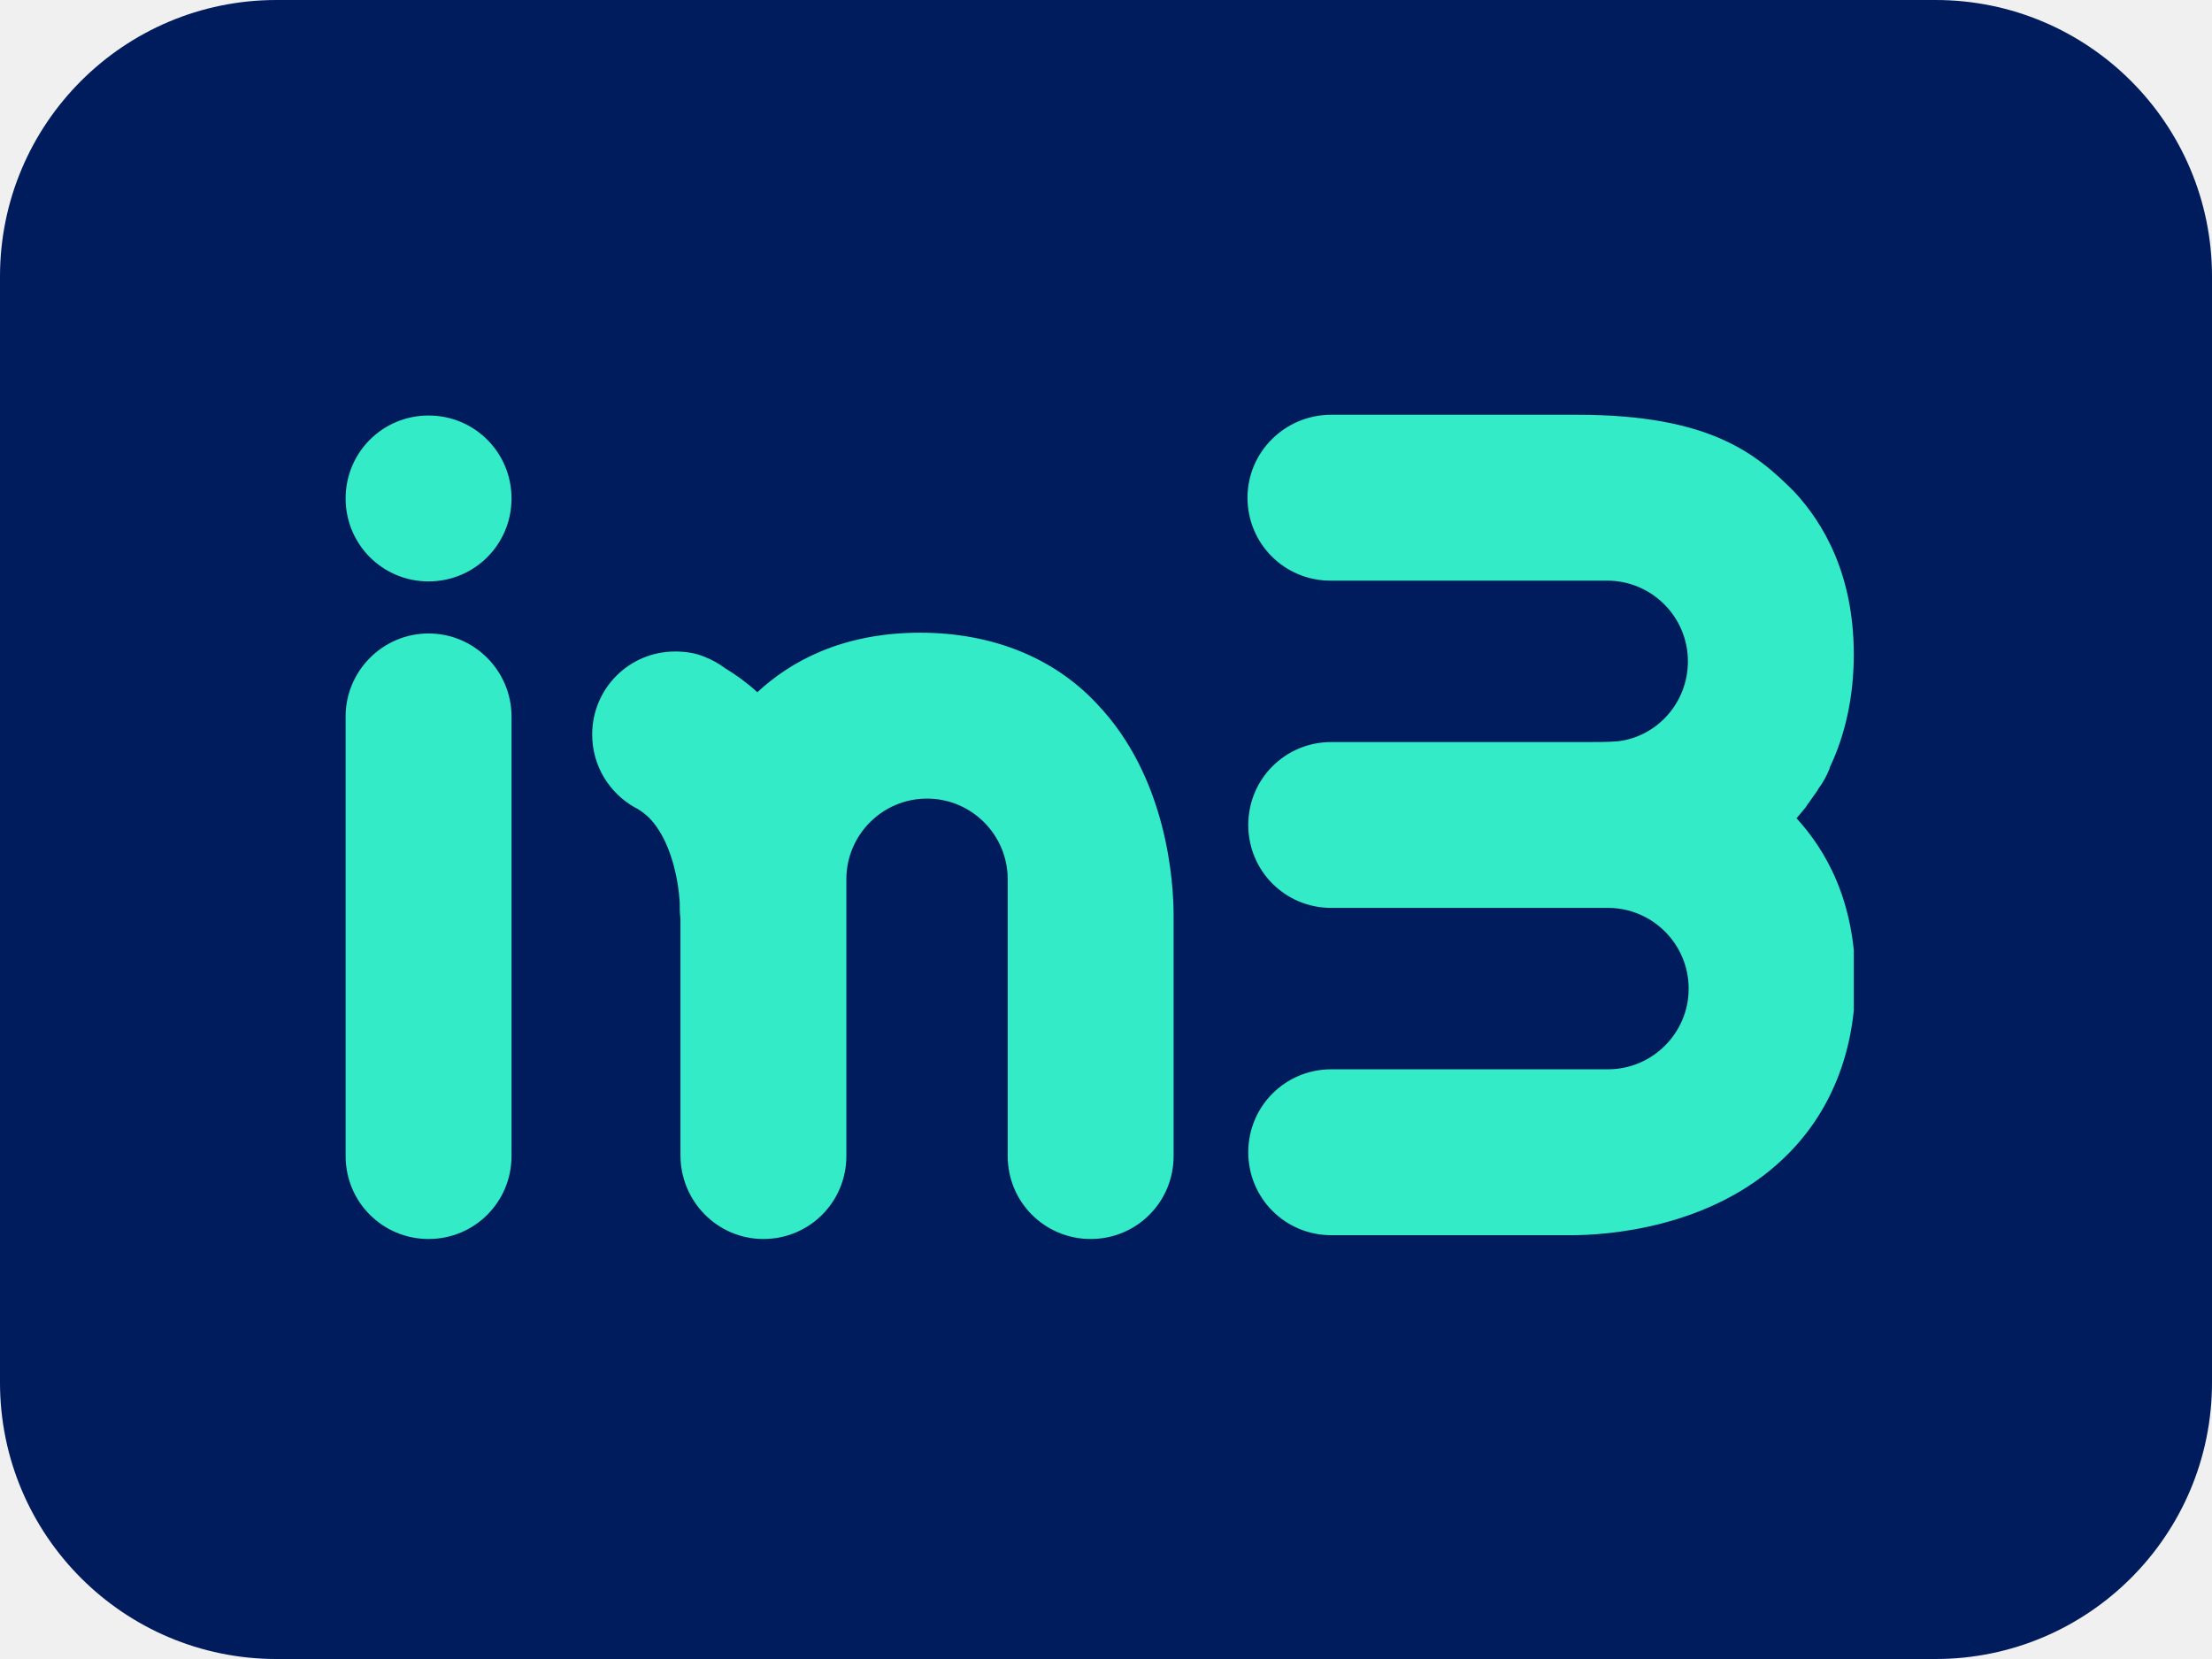
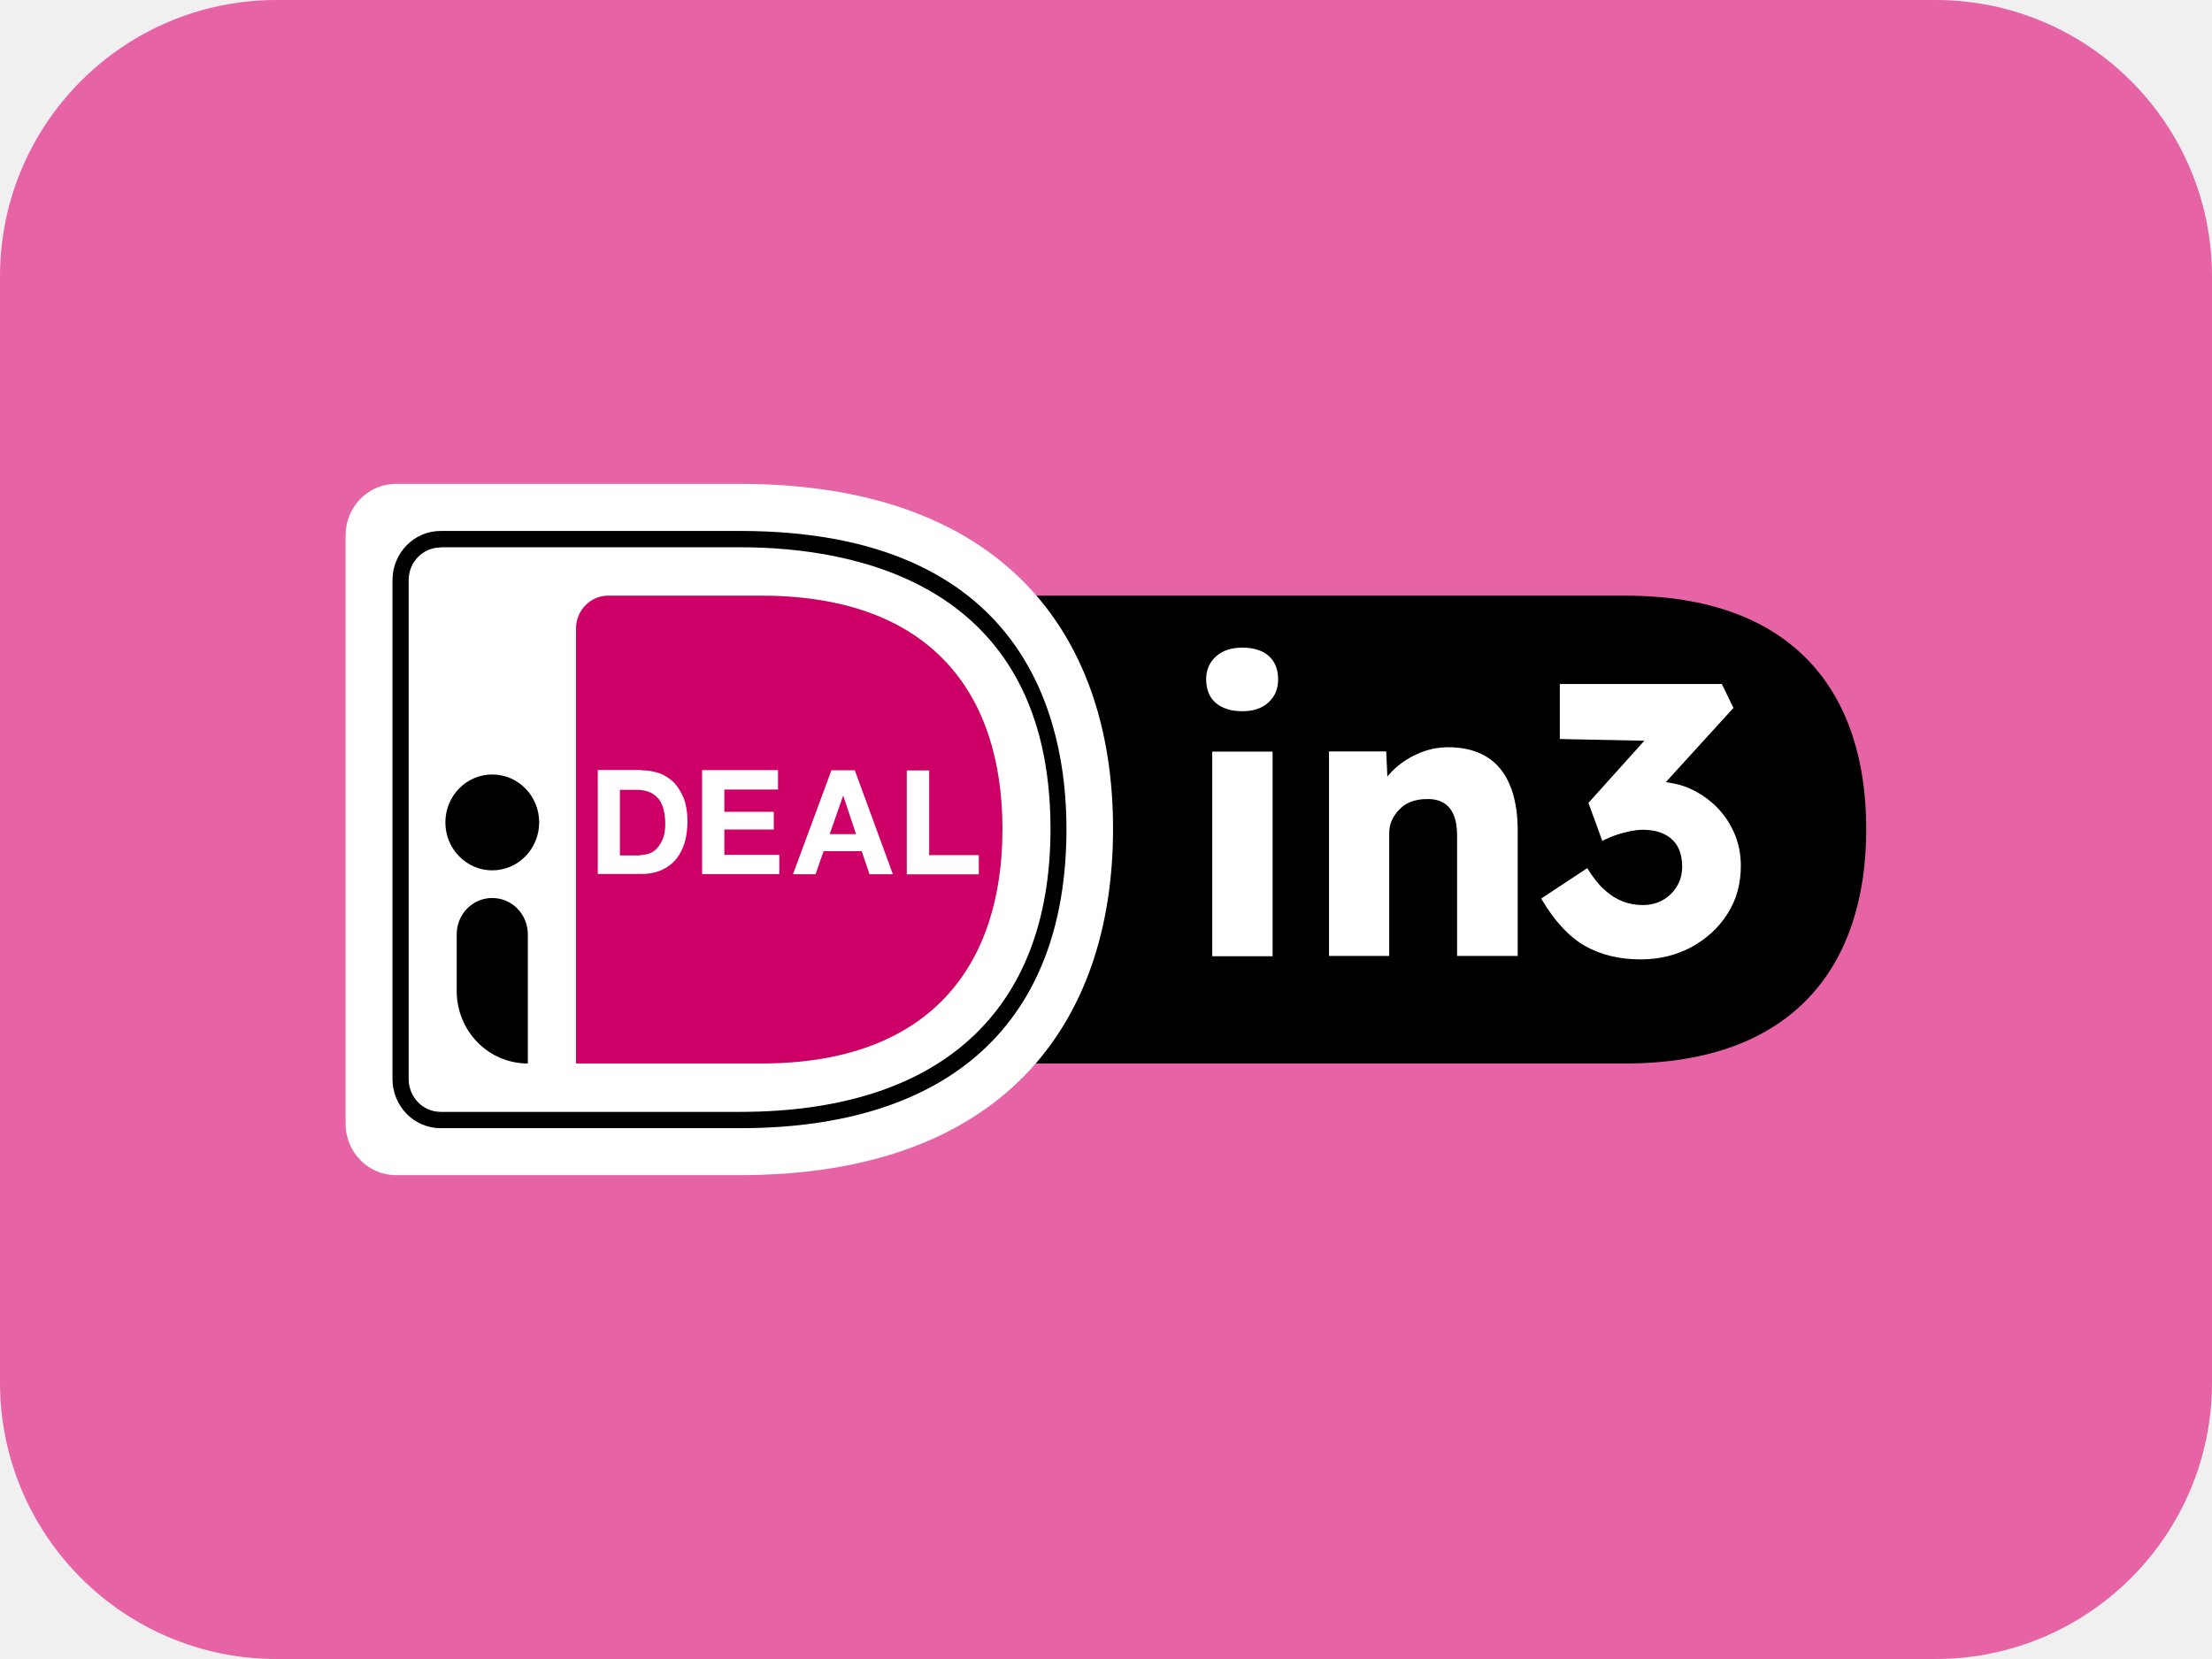
<svg xmlns="http://www.w3.org/2000/svg" width="32" height="24" viewBox="0 0 32 24" fill="none">
-   <rect width="32" height="24" rx="4" fill="#001C5D" />
-   <g clip-path="url(#clip0_2767_2)">
-     <path d="M6.2 9.164C5.535 9.164 5 9.709 5 10.364V16.724C5 17.389 5.535 17.924 6.2 17.924C6.865 17.924 7.4 17.389 7.4 16.724V10.364C7.4 9.709 6.865 9.164 6.2 9.164Z" fill="#33EBC7" />
-     <path d="M6.2 8.411C6.865 8.411 7.4 7.876 7.4 7.211C7.4 6.545 6.865 6.011 6.2 6.011C5.535 6.011 5 6.545 5 7.211C5 7.876 5.535 8.411 6.2 8.411Z" fill="#33EBC7" />
-     <path d="M13.313 9.153C12.156 9.153 11.415 9.589 10.956 10.014C10.815 9.884 10.651 9.764 10.487 9.665C10.4 9.6 10.302 9.545 10.193 9.502C10.062 9.447 9.92 9.425 9.767 9.425C9.102 9.425 8.567 9.96 8.567 10.626C8.567 11.084 8.818 11.476 9.189 11.684C9.2 11.684 9.2 11.694 9.211 11.694C9.287 11.738 9.353 11.793 9.396 11.836C9.702 12.153 9.811 12.709 9.833 13.047C9.833 13.134 9.833 13.222 9.844 13.287V16.713C9.844 17.378 10.378 17.924 11.044 17.924C11.709 17.924 12.244 17.389 12.244 16.724V13.255V12.731V12.72C12.244 12.076 12.767 11.553 13.411 11.553C14.055 11.553 14.578 12.076 14.578 12.72V12.731V13.233C14.578 13.244 14.578 13.255 14.578 13.276V16.724C14.578 17.389 15.113 17.924 15.778 17.924C16.444 17.924 16.978 17.389 16.978 16.724V13.342C16.978 13.32 16.978 13.287 16.978 13.244C16.978 12.774 16.891 11.247 15.865 10.178C15.244 9.513 14.349 9.153 13.313 9.153Z" fill="#33EBC7" />
-     <path d="M26 11.825C26.033 11.782 26.076 11.738 26.109 11.694C26.131 11.673 26.142 11.64 26.164 11.618C26.207 11.553 26.251 11.498 26.294 11.433C26.294 11.422 26.305 11.422 26.305 11.411C26.371 11.324 26.425 11.226 26.469 11.116V11.105C26.698 10.626 26.818 10.069 26.818 9.469C26.818 8.313 26.382 7.571 25.956 7.113C25.411 6.567 24.745 6 22.814 6H19.258C18.593 6 18.047 6.535 18.047 7.2C18.047 7.865 18.582 8.4 19.247 8.4H22.716H23.24H23.251C23.895 8.4 24.418 8.924 24.418 9.567C24.418 10.167 23.971 10.658 23.404 10.724C23.262 10.735 23.12 10.735 22.956 10.735H22.749C22.738 10.735 22.727 10.735 22.705 10.735H19.258C18.593 10.735 18.058 11.269 18.058 11.934C18.058 12.6 18.593 13.134 19.258 13.134H22.727H23.251H23.262C23.905 13.134 24.429 13.658 24.429 14.302C24.429 14.945 23.905 15.469 23.262 15.469H23.251H22.749C22.738 15.469 22.727 15.469 22.705 15.469H19.258C18.593 15.469 18.058 16.004 18.058 16.669C18.058 17.334 18.593 17.869 19.258 17.869H22.64C22.662 17.869 22.695 17.869 22.738 17.869C23.207 17.869 24.735 17.782 25.804 16.756C26.48 16.113 26.84 15.218 26.84 14.182C26.84 13.025 26.404 12.284 25.978 11.825C25.967 11.858 25.989 11.847 26 11.825Z" fill="#33EBC7" />
+   <rect width="32" height="24" rx="4" fill="#E664A5" />
+   <g clip-path="url(#clip0_4456_518)">
+     <path d="M23.512 8.617H14.973C15.732 9.493 16.086 10.666 16.086 11.989C16.086 13.313 15.729 14.505 14.967 15.385H23.51C25.942 15.385 26.998 13.979 26.998 11.994C26.998 10.008 25.942 8.617 23.51 8.617H23.512Z" fill="black" />
+     <path d="M5 7.742V16.259C5 16.667 5.326 17 5.726 17H10.706C14.471 17 16.102 14.847 16.102 11.989C16.102 9.132 14.469 7 10.704 7H5.726C5.326 7 5 7.333 5 7.742Z" fill="white" />
+     <path d="M8.333 9.09V15.385H11.013C13.446 15.385 14.502 13.979 14.502 11.994C14.502 10.008 13.446 8.617 11.013 8.617H8.798C8.54 8.617 8.333 8.833 8.333 9.09Z" fill="#CC0066" />
+     <path d="M10.704 16.321H6.375C5.99 16.321 5.678 16.003 5.678 15.609V8.393C5.678 7.999 5.99 7.681 6.375 7.681H10.706C14.815 7.681 15.428 10.383 15.428 11.992C15.428 14.782 13.75 16.321 10.706 16.321H10.704ZM6.375 7.92C6.117 7.92 5.912 8.131 5.912 8.393V15.609C5.912 15.873 6.119 16.085 6.375 16.085H10.706C13.6 16.085 15.197 14.631 15.197 11.992C15.197 8.447 12.383 7.917 10.706 7.917H6.375V7.92Z" fill="black" />
+     <path d="M9.275 11.143C9.37 11.143 9.456 11.158 9.54 11.187C9.624 11.217 9.691 11.265 9.753 11.323C9.81 11.386 9.857 11.464 9.894 11.554C9.927 11.646 9.946 11.755 9.946 11.881C9.946 11.992 9.931 12.092 9.907 12.184C9.878 12.277 9.837 12.358 9.784 12.425C9.73 12.492 9.661 12.545 9.577 12.584C9.493 12.622 9.396 12.643 9.284 12.643H8.648V11.139H9.275V11.143ZM9.253 12.371C9.3 12.371 9.343 12.362 9.39 12.348C9.433 12.333 9.474 12.308 9.507 12.27C9.54 12.232 9.568 12.188 9.591 12.13C9.614 12.071 9.624 12.004 9.624 11.918C9.624 11.845 9.616 11.774 9.601 11.715C9.587 11.656 9.562 11.6 9.53 11.56C9.497 11.52 9.454 11.483 9.398 11.46C9.343 11.437 9.279 11.426 9.2 11.426H8.968V12.375H9.255V12.371H9.253Z" fill="white" />
+     <path d="M11.255 11.143V11.422H10.479V11.744H11.194V12H10.479V12.367H11.274V12.645H10.157V11.141H11.255V11.145V11.143Z" fill="white" />
+     <path d="M12.366 11.143L12.917 12.647H12.579L12.466 12.314H11.915L11.798 12.647H11.472L12.028 11.143H12.366ZM12.384 12.067L12.2 11.514H12.196L12.003 12.067H12.384Z" fill="white" />
+     <path d="M13.442 11.143V12.371H14.16V12.649H13.118V11.145H13.44L13.442 11.143Z" fill="white" />
+     <path d="M7.121 12.591C7.496 12.591 7.8 12.28 7.8 11.897C7.8 11.514 7.496 11.204 7.121 11.204C6.747 11.204 6.443 11.514 6.443 11.897C6.443 12.28 6.747 12.591 7.121 12.591Z" fill="black" />
+     <path d="M7.634 15.385C7.064 15.385 6.607 14.914 6.607 14.336V13.517C6.607 13.227 6.834 12.991 7.121 12.991C7.404 12.991 7.636 13.223 7.636 13.517V15.385H7.632H7.634Z" fill="black" />
+     <path d="M17.974 10.289C17.81 10.289 17.683 10.249 17.588 10.169C17.496 10.09 17.449 9.974 17.449 9.826C17.449 9.692 17.496 9.583 17.59 9.497C17.685 9.411 17.812 9.369 17.972 9.369C18.131 9.369 18.263 9.409 18.353 9.488C18.443 9.568 18.49 9.681 18.49 9.826C18.49 9.97 18.443 10.075 18.351 10.161C18.259 10.247 18.131 10.289 17.972 10.289H17.974ZM17.537 13.833V10.873H18.41V13.833H17.537Z" fill="white" />
+     <path d="M19.226 13.831V10.871H20.054L20.081 11.472L19.906 11.539C19.947 11.405 20.019 11.284 20.122 11.175C20.224 11.066 20.349 10.978 20.495 10.911C20.64 10.844 20.792 10.81 20.952 10.81C21.169 10.81 21.353 10.856 21.503 10.946C21.653 11.037 21.765 11.173 21.841 11.353C21.917 11.533 21.956 11.753 21.956 12.013V13.829H21.079V12.084C21.079 11.964 21.062 11.866 21.029 11.789C20.997 11.711 20.948 11.652 20.88 11.613C20.812 11.573 20.73 11.556 20.632 11.56C20.556 11.56 20.484 11.573 20.419 11.596C20.353 11.621 20.298 11.654 20.251 11.703C20.204 11.749 20.167 11.801 20.138 11.862C20.109 11.922 20.097 11.985 20.097 12.057V13.829H19.224L19.226 13.831Z" fill="white" />
+     <path d="M25.088 12.05C25.022 11.899 24.932 11.77 24.815 11.656C24.698 11.545 24.565 11.457 24.417 11.395C24.317 11.353 24.208 11.33 24.098 11.315L25.077 10.241L24.909 9.895H22.565V10.691L23.788 10.716L22.979 11.615L23.18 12.165C23.251 12.128 23.323 12.098 23.393 12.075C23.462 12.052 23.528 12.036 23.589 12.023C23.651 12.011 23.71 12.004 23.764 12.004C23.885 12.004 23.987 12.025 24.071 12.065C24.155 12.105 24.223 12.165 24.268 12.245C24.313 12.325 24.335 12.423 24.335 12.538C24.335 12.645 24.309 12.744 24.256 12.827C24.202 12.913 24.135 12.978 24.049 13.024C23.962 13.07 23.87 13.093 23.768 13.093C23.665 13.093 23.569 13.077 23.477 13.041C23.384 13.005 23.294 12.949 23.21 12.871C23.124 12.794 23.042 12.689 22.962 12.559L22.296 12.999C22.485 13.322 22.696 13.55 22.925 13.682C23.157 13.814 23.425 13.879 23.735 13.879C24.003 13.879 24.247 13.82 24.469 13.701C24.688 13.582 24.862 13.422 24.991 13.219C25.12 13.016 25.184 12.786 25.184 12.526C25.184 12.354 25.151 12.195 25.086 12.044L25.088 12.05Z" fill="white" />
  </g>
  <defs>
-     <clipPath id="clip0_2767_2">
-       <rect width="21.818" height="12" fill="white" transform="translate(5 6)" />
+     <clipPath id="clip0_4456_518">
+       <rect width="22" height="10" fill="white" transform="translate(5 7)" />
    </clipPath>
  </defs>
</svg>
